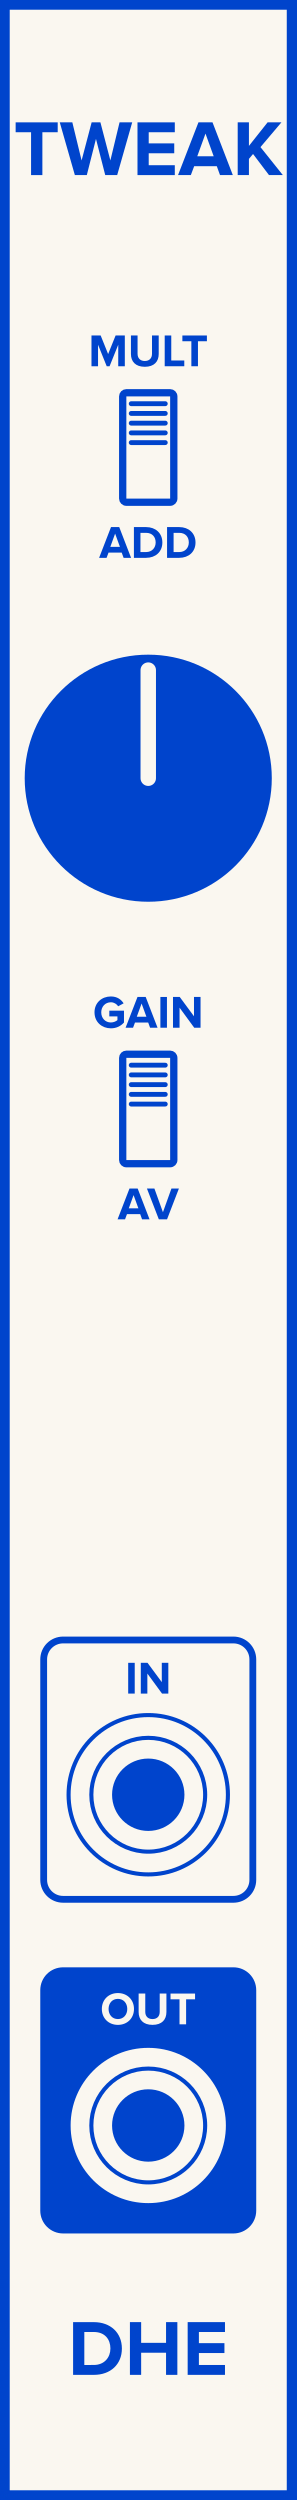
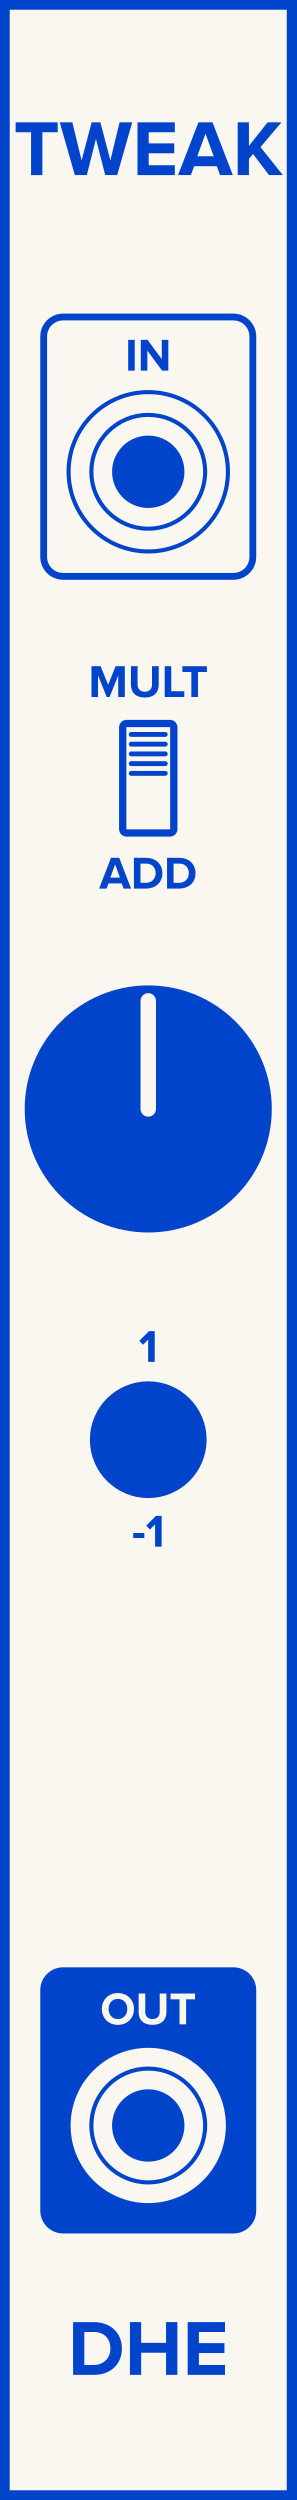
- <svg xmlns="http://www.w3.org/2000/svg" id="svg78" height="379.429" width="45.0" version="1.1">
-   <defs id="defs82" />
-   <g id="g76" transform="scale(2.952756)">
+ <svg xmlns="http://www.w3.org/2000/svg" id="svg66" height="379.429" width="45.0" version="1.1">
+   <defs id="defs70" />
+   <g id="g64" transform="scale(2.952756)">
    <path id="rect2" d="M 0,0 H 15.24 V 128.5 H 0 Z" style="fill:#faf7f0;stroke:#0044cc;stroke-width:1" />
    <g id="text4" style="font-weight:bold;font-size:4.064px;font-family:'Proxima Nova';text-anchor:middle;fill:#0044cc" aria-label="TWEAK">
-       <path id="path87" style="font-weight:bold;font-size:4.064px;font-family:'Proxima Nova';text-anchor:middle;fill:#0044cc" d="M 1.597,9 H 2.178 V 6.797 h 0.788 v -0.508 H 0.804 v 0.508 H 1.597 Z" />
-       <path id="path89" style="font-weight:bold;font-size:4.064px;font-family:'Proxima Nova';text-anchor:middle;fill:#0044cc" d="m 5.409,9 h 0.614 l 0.772,-2.711 h -0.65 L 5.673,8.248 5.161,6.289 H 4.71 L 4.194,8.248 3.718,6.289 H 3.072 L 3.848,9 h 0.614 l 0.471,-1.861 z" />
-       <path id="path91" style="font-weight:bold;font-size:4.064px;font-family:'Proxima Nova';text-anchor:middle;fill:#0044cc" d="M 7.067,9 H 8.985 V 8.492 H 7.644 V 7.878 H 8.956 V 7.37 H 7.644 v -0.573 h 1.341 v -0.508 H 7.067 Z" />
-       <path id="path93" style="font-weight:bold;font-size:4.064px;font-family:'Proxima Nova';text-anchor:middle;fill:#0044cc" d="m 11.309,9 h 0.658 L 10.923,6.289 H 10.2 L 9.151,9 h 0.658 L 9.981,8.541 H 11.143 Z M 10.562,6.866 10.984,8.033 h -0.845 z" />
-       <path id="path95" style="font-weight:bold;font-size:4.064px;font-family:'Proxima Nova';text-anchor:middle;fill:#0044cc" d="m 13.827,9 h 0.711 l -1.15,-1.439 1.077,-1.272 h -0.711 L 12.795,7.5 V 6.289 H 12.218 V 9 h 0.577 V 8.167 l 0.211,-0.252 z" />
+       <path id="path75" style="font-weight:bold;font-size:4.064px;font-family:'Proxima Nova';text-anchor:middle;fill:#0044cc" d="M 1.597,9 H 2.178 V 6.797 h 0.788 v -0.508 H 0.804 v 0.508 H 1.597 Z" />
+       <path id="path77" style="font-weight:bold;font-size:4.064px;font-family:'Proxima Nova';text-anchor:middle;fill:#0044cc" d="m 5.409,9 h 0.614 l 0.772,-2.711 h -0.65 L 5.673,8.248 5.161,6.289 H 4.71 L 4.194,8.248 3.718,6.289 H 3.072 L 3.848,9 h 0.614 l 0.471,-1.861 z" />
+       <path id="path79" style="font-weight:bold;font-size:4.064px;font-family:'Proxima Nova';text-anchor:middle;fill:#0044cc" d="M 7.067,9 H 8.985 V 8.492 H 7.644 V 7.878 H 8.956 V 7.37 H 7.644 v -0.573 h 1.341 v -0.508 H 7.067 Z" />
+       <path id="path81" style="font-weight:bold;font-size:4.064px;font-family:'Proxima Nova';text-anchor:middle;fill:#0044cc" d="m 11.309,9 h 0.658 L 10.923,6.289 H 10.2 L 9.151,9 h 0.658 L 9.981,8.541 H 11.143 Z M 10.562,6.866 10.984,8.033 h -0.845 z" />
+       <path id="path83" style="font-weight:bold;font-size:4.064px;font-family:'Proxima Nova';text-anchor:middle;fill:#0044cc" d="m 13.827,9 h 0.711 l -1.15,-1.439 1.077,-1.272 h -0.711 L 12.795,7.5 V 6.289 H 12.218 V 9 h 0.577 V 8.167 l 0.211,-0.252 z" />
    </g>
    <g id="text6" style="font-weight:bold;font-size:4.064px;font-family:'Proxima Nova';dominant-baseline:hanging;text-anchor:middle;fill:#0044cc" aria-label="DHE">
-       <path id="path98" style="font-weight:bold;font-size:4.064px;font-family:'Proxima Nova';dominant-baseline:hanging;text-anchor:middle;fill:#0044cc" d="m 3.757,122.068 h 1.069 c 0.849,0 1.439,-0.536 1.439,-1.353 0,-0.817 -0.589,-1.357 -1.439,-1.357 H 3.757 Z m 0.577,-0.508 v -1.695 h 0.492 c 0.557,0 0.849,0.37 0.849,0.849 0,0.459 -0.313,0.845 -0.849,0.845 z" />
-       <path id="path100" style="font-weight:bold;font-size:4.064px;font-family:'Proxima Nova';dominant-baseline:hanging;text-anchor:middle;fill:#0044cc" d="m 8.535,122.068 h 0.581 v -2.711 h -0.581 v 1.065 H 7.255 v -1.065 H 6.678 v 2.711 h 0.577 v -1.138 h 1.28 z" />
-       <path id="path102" style="font-weight:bold;font-size:4.064px;font-family:'Proxima Nova';dominant-baseline:hanging;text-anchor:middle;fill:#0044cc" d="m 9.646,122.068 h 1.918 v -0.508 h -1.341 v -0.614 h 1.313 v -0.508 h -1.313 v -0.573 h 1.341 v -0.508 H 9.646 Z" />
+       <path id="path86" style="font-weight:bold;font-size:4.064px;font-family:'Proxima Nova';dominant-baseline:hanging;text-anchor:middle;fill:#0044cc" d="m 3.757,122.068 h 1.069 c 0.849,0 1.439,-0.536 1.439,-1.353 0,-0.817 -0.589,-1.357 -1.439,-1.357 H 3.757 Z m 0.577,-0.508 v -1.695 h 0.492 c 0.557,0 0.849,0.37 0.849,0.849 0,0.459 -0.313,0.845 -0.849,0.845 z" />
+       <path id="path88" style="font-weight:bold;font-size:4.064px;font-family:'Proxima Nova';dominant-baseline:hanging;text-anchor:middle;fill:#0044cc" d="m 8.535,122.068 h 0.581 v -2.711 h -0.581 v 1.065 H 7.255 v -1.065 H 6.678 v 2.711 h 0.577 v -1.138 h 1.28 z" />
+       <path id="path90" style="font-weight:bold;font-size:4.064px;font-family:'Proxima Nova';dominant-baseline:hanging;text-anchor:middle;fill:#0044cc" d="m 9.646,122.068 h 1.918 v -0.508 h -1.341 v -0.614 h 1.313 v -0.508 h -1.313 v -0.573 h 1.341 v -0.508 H 9.646 Z" />
    </g>
-     <g id="text8" style="font-weight:bold;font-size:2.371px;font-family:'Proxima Nova';text-anchor:middle;fill:#0044cc" aria-label="MULT">
-       <path id="path105" style="font-weight:bold;font-size:2.371px;font-family:'Proxima Nova';text-anchor:middle;fill:#0044cc" d="M 6.077,18.825 H 6.416 V 17.244 H 5.942 L 5.558,18.199 5.174,17.244 H 4.702 v 1.581 h 0.337 v -1.107 l 0.446,1.107 h 0.147 l 0.446,-1.107 z" />
-       <path id="path107" style="font-weight:bold;font-size:2.371px;font-family:'Proxima Nova';text-anchor:middle;fill:#0044cc" d="m 6.73,18.194 c 0,0.389 0.232,0.659 0.714,0.659 0.481,0 0.714,-0.268 0.714,-0.661 V 17.244 H 7.813 v 0.939 c 0,0.22 -0.126,0.372 -0.37,0.372 -0.244,0 -0.372,-0.152 -0.372,-0.372 v -0.939 h -0.341 z" />
-       <path id="path109" style="font-weight:bold;font-size:2.371px;font-family:'Proxima Nova';text-anchor:middle;fill:#0044cc" d="M 8.466,18.825 H 9.472 V 18.529 H 8.803 V 17.244 H 8.466 Z" />
-       <path id="path111" style="font-weight:bold;font-size:2.371px;font-family:'Proxima Nova';text-anchor:middle;fill:#0044cc" d="m 9.836,18.825 h 0.339 v -1.285 h 0.46 V 17.244 H 9.374 v 0.296 h 0.462 z" />
+     <path id="rect8" d="M 3.245,16.295 H 11.995 c 0.554,0 1,0.446 1,1 V 28.625 c 0,0.554 -0.446,1 -1,1 H 3.245 c -0.554,0 -1,-0.446 -1,-1 V 17.295 c 0,-0.554 0.446,-1 1,-1 z" style="fill:#faf7f0;stroke:#0044cc;stroke-width:0.35" />
+     <g id="text10" style="font-weight:bold;font-size:2.371px;font-family:'Proxima Nova';text-anchor:middle;fill:#0044cc" aria-label="IN">
+       <path id="path94" style="font-weight:bold;font-size:2.371px;font-family:'Proxima Nova';text-anchor:middle;fill:#0044cc" d="M 6.589,19.05 H 6.925 V 17.469 H 6.589 Z" />
+       <path id="path96" style="font-weight:bold;font-size:2.371px;font-family:'Proxima Nova';text-anchor:middle;fill:#0044cc" d="M 8.328,19.05 H 8.652 V 17.469 H 8.316 v 0.993 L 7.583,17.469 H 7.237 v 1.581 h 0.337 v -1.031 z" />
    </g>
-     <g id="text10" style="font-weight:bold;font-size:2.371px;font-family:'Proxima Nova';dominant-baseline:hanging;text-anchor:middle;fill:#0044cc" aria-label="ADD">
-       <path id="path114" style="font-weight:bold;font-size:2.371px;font-family:'Proxima Nova';dominant-baseline:hanging;text-anchor:middle;fill:#0044cc" d="m 6.353,28.673 h 0.384 L 6.128,27.092 H 5.706 l -0.612,1.581 h 0.384 l 0.1,-0.268 h 0.678 z m -0.436,-1.245 0.247,0.68 H 5.67 Z" />
-       <path id="path116" style="font-weight:bold;font-size:2.371px;font-family:'Proxima Nova';dominant-baseline:hanging;text-anchor:middle;fill:#0044cc" d="M 6.883,28.673 H 7.506 c 0.495,0 0.839,-0.313 0.839,-0.789 0,-0.477 -0.344,-0.792 -0.839,-0.792 H 6.883 Z M 7.219,28.377 V 27.388 H 7.506 c 0.325,0 0.495,0.216 0.495,0.495 0,0.268 -0.183,0.493 -0.495,0.493 z" />
-       <path id="path118" style="font-weight:bold;font-size:2.371px;font-family:'Proxima Nova';dominant-baseline:hanging;text-anchor:middle;fill:#0044cc" d="m 8.587,28.673 h 0.623 c 0.495,0 0.839,-0.313 0.839,-0.789 0,-0.477 -0.344,-0.792 -0.839,-0.792 H 8.587 Z M 8.923,28.377 v -0.989 h 0.287 c 0.325,0 0.495,0.216 0.495,0.495 0,0.268 -0.183,0.493 -0.495,0.493 z" />
+     <g style="fill:#faf7f0;stroke:#0044cc;stroke-width:0.21" id="g18" transform="translate(7.62,24.25)">
+       <path id="circle12" d="M 4.095,0 A 4.095,4.095 0 0 1 0,4.095 4.095,4.095 0 0 1 -4.095,0 4.095,4.095 0 0 1 0,-4.095 4.095,4.095 0 0 1 4.095,0 Z" style="" />
+       <path id="circle14" d="M 2.925,0 A 2.925,2.925 0 0 1 0,2.925 2.925,2.925 0 0 1 -2.925,0 2.925,2.925 0 0 1 0,-2.925 2.925,2.925 0 0 1 2.925,0 Z" style="" />
+       <path id="circle16" d="M 1.755,0 A 1.755,1.755 0 0 1 0,1.755 1.755,1.755 0 0 1 -1.755,0 1.755,1.755 0 0 1 0,-1.755 1.755,1.755 0 0 1 1.755,0 Z" style="fill:#0044cc" />
    </g>
-     <g style="fill:#faf7f0;stroke:#0044cc" id="g24" transform="translate(7.62,23)">
-       <path id="rect12" d="m -1.125,-2.812 h 2.25 c 0.104,0 0.188,0.084 0.188,0.188 v 5.25 c 0,0.104 -0.084,0.188 -0.188,0.188 h -2.25 c -0.104,0 -0.188,-0.084 -0.188,-0.188 v -5.25 c 0,-0.104 0.084,-0.188 0.188,-0.188 z" style="stroke-width:0.375" />
-       <path id="line14" d="m -0.875,-2.25 h 1.75" style="stroke-width:0.25;stroke-linecap:round" />
-       <path id="line16" d="m -0.875,-1.75 h 1.75" style="stroke-width:0.25;stroke-linecap:round" />
-       <path id="line18" d="m -0.875,-1.25 h 1.75" style="stroke-width:0.25;stroke-linecap:round" />
-       <path id="line20" d="m -0.875,-0.75 h 1.75" style="stroke-width:0.25;stroke-linecap:round" />
-       <path id="line22" d="m -0.875,-0.25 h 1.75" style="stroke-width:0.25;stroke-linecap:round" />
+     <g id="text20" style="font-weight:bold;font-size:2.371px;font-family:'Proxima Nova';text-anchor:middle;fill:#0044cc" aria-label="MULT">
+       <path id="path102" style="font-weight:bold;font-size:2.371px;font-family:'Proxima Nova';text-anchor:middle;fill:#0044cc" d="M 6.077,35.825 H 6.416 V 34.244 H 5.942 L 5.558,35.199 5.174,34.244 H 4.702 v 1.581 h 0.337 v -1.107 l 0.446,1.107 h 0.147 l 0.446,-1.107 z" />
+       <path id="path104" style="font-weight:bold;font-size:2.371px;font-family:'Proxima Nova';text-anchor:middle;fill:#0044cc" d="m 6.73,35.194 c 0,0.389 0.232,0.659 0.714,0.659 0.481,0 0.714,-0.268 0.714,-0.661 V 34.244 H 7.813 v 0.939 c 0,0.22 -0.126,0.372 -0.37,0.372 -0.244,0 -0.372,-0.152 -0.372,-0.372 v -0.939 h -0.341 z" />
+       <path id="path106" style="font-weight:bold;font-size:2.371px;font-family:'Proxima Nova';text-anchor:middle;fill:#0044cc" d="M 8.466,35.825 H 9.472 V 35.529 H 8.803 V 34.244 H 8.466 Z" />
+       <path id="path108" style="font-weight:bold;font-size:2.371px;font-family:'Proxima Nova';text-anchor:middle;fill:#0044cc" d="m 9.836,35.825 h 0.339 v -1.285 h 0.46 V 34.244 H 9.374 v 0.296 h 0.462 z" />
    </g>
-     <g id="text26" style="font-weight:bold;font-size:3.048px;font-family:'Proxima Nova';text-anchor:middle;fill:#0044cc" />
-     <g style="fill:#0044cc;stroke:#faf7f0" id="g32" transform="translate(7.62,40)">
-       <path id="circle28" d="M 6.35,0 A 6.35,6.35 0 0 1 0,6.35 6.35,6.35 0 0 1 -6.35,0 6.35,6.35 0 0 1 0,-6.35 6.35,6.35 0 0 1 6.35,0 Z" style="stroke:none" />
-       <path id="line30" d="M 0,0 V -5.556" style="stroke-width:0.794;stroke-linecap:round" />
+     <g id="text22" style="font-weight:bold;font-size:2.371px;font-family:'Proxima Nova';dominant-baseline:hanging;text-anchor:middle;fill:#0044cc" aria-label="ADD">
+       <path id="path111" style="font-weight:bold;font-size:2.371px;font-family:'Proxima Nova';dominant-baseline:hanging;text-anchor:middle;fill:#0044cc" d="m 6.353,45.673 h 0.384 L 6.128,44.092 H 5.706 l -0.612,1.581 h 0.384 l 0.1,-0.268 h 0.678 z m -0.436,-1.245 0.247,0.68 H 5.67 Z" />
+       <path id="path113" style="font-weight:bold;font-size:2.371px;font-family:'Proxima Nova';dominant-baseline:hanging;text-anchor:middle;fill:#0044cc" d="M 6.883,45.673 H 7.506 c 0.495,0 0.839,-0.313 0.839,-0.789 0,-0.477 -0.344,-0.792 -0.839,-0.792 H 6.883 Z M 7.219,45.377 V 44.388 H 7.506 c 0.325,0 0.495,0.216 0.495,0.495 0,0.268 -0.183,0.493 -0.495,0.493 z" />
+       <path id="path115" style="font-weight:bold;font-size:2.371px;font-family:'Proxima Nova';dominant-baseline:hanging;text-anchor:middle;fill:#0044cc" d="m 8.587,45.673 h 0.623 c 0.495,0 0.839,-0.313 0.839,-0.789 0,-0.477 -0.344,-0.792 -0.839,-0.792 H 8.587 Z M 8.923,45.377 v -0.989 h 0.287 c 0.325,0 0.495,0.216 0.495,0.495 0,0.268 -0.183,0.493 -0.495,0.493 z" />
    </g>
-     <g id="text34" style="font-weight:bold;font-size:2.371px;font-family:'Proxima Nova';text-anchor:middle;fill:#0044cc" aria-label="GAIN">
-       <path id="path130" style="font-weight:bold;font-size:2.371px;font-family:'Proxima Nova';text-anchor:middle;fill:#0044cc" d="m 4.858,52.036 c 0,0.498 0.379,0.82 0.842,0.82 0.287,0 0.512,-0.119 0.673,-0.299 v -0.607 h -0.754 v 0.294 h 0.417 v 0.19 c -0.064,0.059 -0.197,0.121 -0.337,0.121 -0.287,0 -0.495,-0.22 -0.495,-0.519 0,-0.299 0.209,-0.519 0.495,-0.519 0.168,0 0.303,0.095 0.375,0.206 L 6.354,51.571 C 6.235,51.384 6.029,51.218 5.699,51.218 c -0.462,0 -0.842,0.318 -0.842,0.818 z" />
-       <path id="path132" style="font-weight:bold;font-size:2.371px;font-family:'Proxima Nova';text-anchor:middle;fill:#0044cc" d="m 7.714,52.825 h 0.384 L 7.489,51.244 H 7.067 l -0.612,1.581 h 0.384 l 0.1,-0.268 h 0.678 z m -0.436,-1.245 0.247,0.68 H 7.031 Z" />
-       <path id="path134" style="font-weight:bold;font-size:2.371px;font-family:'Proxima Nova';text-anchor:middle;fill:#0044cc" d="M 8.244,52.825 H 8.581 V 51.244 H 8.244 Z" />
-       <path id="path136" style="font-weight:bold;font-size:2.371px;font-family:'Proxima Nova';text-anchor:middle;fill:#0044cc" d="M 9.983,52.825 H 10.308 V 51.244 H 9.971 v 0.993 L 9.238,51.244 H 8.892 v 1.581 h 0.337 v -1.031 z" />
+     <g style="fill:#faf7f0;stroke:#0044cc" id="g36" transform="translate(7.62,40)">
+       <path id="rect24" d="m -1.125,-2.812 h 2.25 c 0.104,0 0.188,0.084 0.188,0.188 v 5.25 c 0,0.104 -0.084,0.188 -0.188,0.188 h -2.25 c -0.104,0 -0.188,-0.084 -0.188,-0.188 v -5.25 c 0,-0.104 0.084,-0.188 0.188,-0.188 z" style="stroke-width:0.375" />
+       <path id="line26" d="m -0.875,-2.25 h 1.75" style="stroke-width:0.25;stroke-linecap:round" />
+       <path id="line28" d="m -0.875,-1.75 h 1.75" style="stroke-width:0.25;stroke-linecap:round" />
+       <path id="line30" d="m -0.875,-1.25 h 1.75" style="stroke-width:0.25;stroke-linecap:round" />
+       <path id="line32" d="m -0.875,-0.75 h 1.75" style="stroke-width:0.25;stroke-linecap:round" />
+       <path id="line34" d="m -0.875,-0.25 h 1.75" style="stroke-width:0.25;stroke-linecap:round" />
    </g>
-     <g id="text36" style="font-weight:bold;font-size:2.371px;font-family:'Proxima Nova';dominant-baseline:hanging;text-anchor:middle;fill:#0044cc" aria-label="AV">
-       <path id="path139" style="font-weight:bold;font-size:2.371px;font-family:'Proxima Nova';dominant-baseline:hanging;text-anchor:middle;fill:#0044cc" d="m 7.302,62.673 h 0.384 L 7.077,61.092 H 6.655 l -0.612,1.581 h 0.384 l 0.1,-0.268 h 0.678 z m -0.436,-1.245 0.247,0.68 H 6.619 Z" />
-       <path id="path141" style="font-weight:bold;font-size:2.371px;font-family:'Proxima Nova';dominant-baseline:hanging;text-anchor:middle;fill:#0044cc" d="M 8.164,62.673 H 8.586 L 9.195,61.092 H 8.811 L 8.375,62.308 7.937,61.092 H 7.553 Z" />
+     <g id="text38" style="font-weight:bold;font-size:3.048px;font-family:'Proxima Nova';text-anchor:middle;fill:#0044cc" />
+     <g style="fill:#0044cc;stroke:#faf7f0" id="g44" transform="translate(7.62,57)">
+       <path id="circle40" d="M 6.35,0 A 6.35,6.35 0 0 1 0,6.35 6.35,6.35 0 0 1 -6.35,0 6.35,6.35 0 0 1 0,-6.35 6.35,6.35 0 0 1 6.35,0 Z" style="stroke:none" />
+       <path id="line42" d="M 0,0 V -5.556" style="stroke-width:0.794;stroke-linecap:round" />
    </g>
-     <g style="fill:#faf7f0;stroke:#0044cc" id="g50" transform="translate(7.62,57)">
-       <path id="rect38" d="m -1.125,-2.812 h 2.25 c 0.104,0 0.188,0.084 0.188,0.188 v 5.25 c 0,0.104 -0.084,0.188 -0.188,0.188 h -2.25 c -0.104,0 -0.188,-0.084 -0.188,-0.188 v -5.25 c 0,-0.104 0.084,-0.188 0.188,-0.188 z" style="stroke-width:0.375" />
-       <path id="line40" d="m -0.875,-2.25 h 1.75" style="stroke-width:0.25;stroke-linecap:round" />
-       <path id="line42" d="m -0.875,-1.75 h 1.75" style="stroke-width:0.25;stroke-linecap:round" />
-       <path id="line44" d="m -0.875,-1.25 h 1.75" style="stroke-width:0.25;stroke-linecap:round" />
-       <path id="line46" d="m -0.875,-0.75 h 1.75" style="stroke-width:0.25;stroke-linecap:round" />
-       <path id="line48" d="m -0.875,-0.25 h 1.75" style="stroke-width:0.25;stroke-linecap:round" />
+     <g id="text46" style="font-weight:bold;font-size:2.371px;font-family:'Proxima Nova';text-anchor:middle;fill:#0044cc" aria-label="1">
+       <path id="path127" style="font-weight:bold;font-size:2.371px;font-family:'Proxima Nova';text-anchor:middle;fill:#0044cc" d="M 7.615,70 H 7.952 V 68.419 H 7.658 l -0.498,0.5 0.192,0.202 0.263,-0.268 z" />
    </g>
-     <path id="rect52" d="M 3.245,84.295 H 11.995 c 0.554,0 1,0.446 1,1 V 96.625 c 0,0.554 -0.446,1 -1,1 H 3.245 c -0.554,0 -1,-0.446 -1,-1 V 85.295 c 0,-0.554 0.446,-1 1,-1 z" style="fill:#faf7f0;stroke:#0044cc;stroke-width:0.35" />
-     <g id="text54" style="font-weight:bold;font-size:2.371px;font-family:'Proxima Nova';text-anchor:middle;fill:#0044cc" aria-label="IN">
-       <path id="path151" style="font-weight:bold;font-size:2.371px;font-family:'Proxima Nova';text-anchor:middle;fill:#0044cc" d="M 6.589,87.05 H 6.925 V 85.469 H 6.589 Z" />
-       <path id="path153" style="font-weight:bold;font-size:2.371px;font-family:'Proxima Nova';text-anchor:middle;fill:#0044cc" d="M 8.328,87.05 H 8.652 V 85.469 H 8.316 v 0.993 L 7.583,85.469 H 7.237 v 1.581 h 0.337 v -1.031 z" />
+     <path id="circle48" d="m 10.12,74 a 2.5,2.5 0 0 1 -2.5,2.5 2.5,2.5 0 0 1 -2.5,-2.5 2.5,2.5 0 0 1 2.5,-2.5 A 2.5,2.5 0 0 1 10.12,74 Z" style="fill:#0044cc;stroke:#0044cc;stroke-width:1" />
+     <g id="text50" style="font-weight:bold;font-size:2.371px;font-family:'Proxima Nova';dominant-baseline:hanging;text-anchor:middle;fill:#0044cc" aria-label="-1">
+       <path id="path131" style="font-weight:bold;font-size:2.371px;font-family:'Proxima Nova';dominant-baseline:hanging;text-anchor:middle;fill:#0044cc" d="M 6.848,79.053 H 7.417 V 78.797 H 6.848 Z" />
+       <path id="path133" style="font-weight:bold;font-size:2.371px;font-family:'Proxima Nova';dominant-baseline:hanging;text-anchor:middle;fill:#0044cc" d="M 7.972,79.498 H 8.308 V 77.917 H 8.014 l -0.498,0.5 0.192,0.202 0.263,-0.268 z" />
    </g>
-     <g style="fill:#faf7f0;stroke:#0044cc;stroke-width:0.21" id="g62" transform="translate(7.62,92.25)">
+     <path id="rect52" d="M 3.245,101.295 H 11.995 c 0.554,0 1,0.446 1,1 v 11.33 c 0,0.554 -0.446,1 -1,1 H 3.245 c -0.554,0 -1,-0.446 -1,-1 v -11.33 c 0,-0.554 0.446,-1 1,-1 z" style="fill:#0044cc;stroke:#0044cc;stroke-width:0.35" />
+     <g id="text54" style="font-weight:bold;font-size:2.371px;font-family:'Proxima Nova';text-anchor:middle;fill:#faf7f0" aria-label="OUT">
+       <path id="path137" style="font-weight:bold;font-size:2.371px;font-family:'Proxima Nova';text-anchor:middle;fill:#faf7f0" d="m 5.235,103.261 c 0,0.477 0.348,0.818 0.825,0.818 0.479,0 0.827,-0.341 0.827,-0.818 0,-0.476 -0.348,-0.818 -0.827,-0.818 -0.477,0 -0.825,0.341 -0.825,0.818 z m 1.306,0 c 0,0.294 -0.19,0.519 -0.481,0.519 -0.292,0 -0.479,-0.225 -0.479,-0.519 0,-0.296 0.187,-0.519 0.479,-0.519 0.292,0 0.481,0.223 0.481,0.519 z" />
+       <path id="path139" style="font-weight:bold;font-size:2.371px;font-family:'Proxima Nova';text-anchor:middle;fill:#faf7f0" d="m 7.126,103.419 c 0,0.389 0.232,0.659 0.714,0.659 0.481,0 0.714,-0.268 0.714,-0.661 v -0.948 H 8.209 v 0.939 c 0,0.22 -0.126,0.372 -0.37,0.372 -0.244,0 -0.372,-0.152 -0.372,-0.372 v -0.939 h -0.341 z" />
+       <path id="path141" style="font-weight:bold;font-size:2.371px;font-family:'Proxima Nova';text-anchor:middle;fill:#faf7f0" d="m 9.227,104.05 h 0.339 v -1.285 h 0.46 v -0.296 H 8.765 v 0.296 h 0.462 z" />
+     </g>
+     <g style="fill:#faf7f0;stroke:#0044cc;stroke-width:0.21" id="g62" transform="translate(7.62,109.25)">
      <path id="circle56" d="M 4.095,0 A 4.095,4.095 0 0 1 0,4.095 4.095,4.095 0 0 1 -4.095,0 4.095,4.095 0 0 1 0,-4.095 4.095,4.095 0 0 1 4.095,0 Z" style="" />
      <path id="circle58" d="M 2.925,0 A 2.925,2.925 0 0 1 0,2.925 2.925,2.925 0 0 1 -2.925,0 2.925,2.925 0 0 1 0,-2.925 2.925,2.925 0 0 1 2.925,0 Z" style="" />
      <path id="circle60" d="M 1.755,0 A 1.755,1.755 0 0 1 0,1.755 1.755,1.755 0 0 1 -1.755,0 1.755,1.755 0 0 1 0,-1.755 1.755,1.755 0 0 1 1.755,0 Z" style="fill:#0044cc" />
    </g>
-     <path id="rect64" d="M 3.245,101.295 H 11.995 c 0.554,0 1,0.446 1,1 v 11.33 c 0,0.554 -0.446,1 -1,1 H 3.245 c -0.554,0 -1,-0.446 -1,-1 v -11.33 c 0,-0.554 0.446,-1 1,-1 z" style="fill:#0044cc;stroke:#0044cc;stroke-width:0.35" />
-     <g id="text66" style="font-weight:bold;font-size:2.371px;font-family:'Proxima Nova';text-anchor:middle;fill:#faf7f0" aria-label="OUT">
-       <path id="path160" style="font-weight:bold;font-size:2.371px;font-family:'Proxima Nova';text-anchor:middle;fill:#faf7f0" d="m 5.235,103.261 c 0,0.477 0.348,0.818 0.825,0.818 0.479,0 0.827,-0.341 0.827,-0.818 0,-0.476 -0.348,-0.818 -0.827,-0.818 -0.477,0 -0.825,0.341 -0.825,0.818 z m 1.306,0 c 0,0.294 -0.19,0.519 -0.481,0.519 -0.292,0 -0.479,-0.225 -0.479,-0.519 0,-0.296 0.187,-0.519 0.479,-0.519 0.292,0 0.481,0.223 0.481,0.519 z" />
-       <path id="path162" style="font-weight:bold;font-size:2.371px;font-family:'Proxima Nova';text-anchor:middle;fill:#faf7f0" d="m 7.126,103.419 c 0,0.389 0.232,0.659 0.714,0.659 0.481,0 0.714,-0.268 0.714,-0.661 v -0.948 H 8.209 v 0.939 c 0,0.22 -0.126,0.372 -0.37,0.372 -0.244,0 -0.372,-0.152 -0.372,-0.372 v -0.939 h -0.341 z" />
-       <path id="path164" style="font-weight:bold;font-size:2.371px;font-family:'Proxima Nova';text-anchor:middle;fill:#faf7f0" d="m 9.227,104.05 h 0.339 v -1.285 h 0.46 v -0.296 H 8.765 v 0.296 h 0.462 z" />
-     </g>
-     <g style="fill:#faf7f0;stroke:#0044cc;stroke-width:0.21" id="g74" transform="translate(7.62,109.25)">
-       <path id="circle68" d="M 4.095,0 A 4.095,4.095 0 0 1 0,4.095 4.095,4.095 0 0 1 -4.095,0 4.095,4.095 0 0 1 0,-4.095 4.095,4.095 0 0 1 4.095,0 Z" style="" />
-       <path id="circle70" d="M 2.925,0 A 2.925,2.925 0 0 1 0,2.925 2.925,2.925 0 0 1 -2.925,0 2.925,2.925 0 0 1 0,-2.925 2.925,2.925 0 0 1 2.925,0 Z" style="" />
-       <path id="circle72" d="M 1.755,0 A 1.755,1.755 0 0 1 0,1.755 1.755,1.755 0 0 1 -1.755,0 1.755,1.755 0 0 1 0,-1.755 1.755,1.755 0 0 1 1.755,0 Z" style="fill:#0044cc" />
-     </g>
  </g>
</svg>
